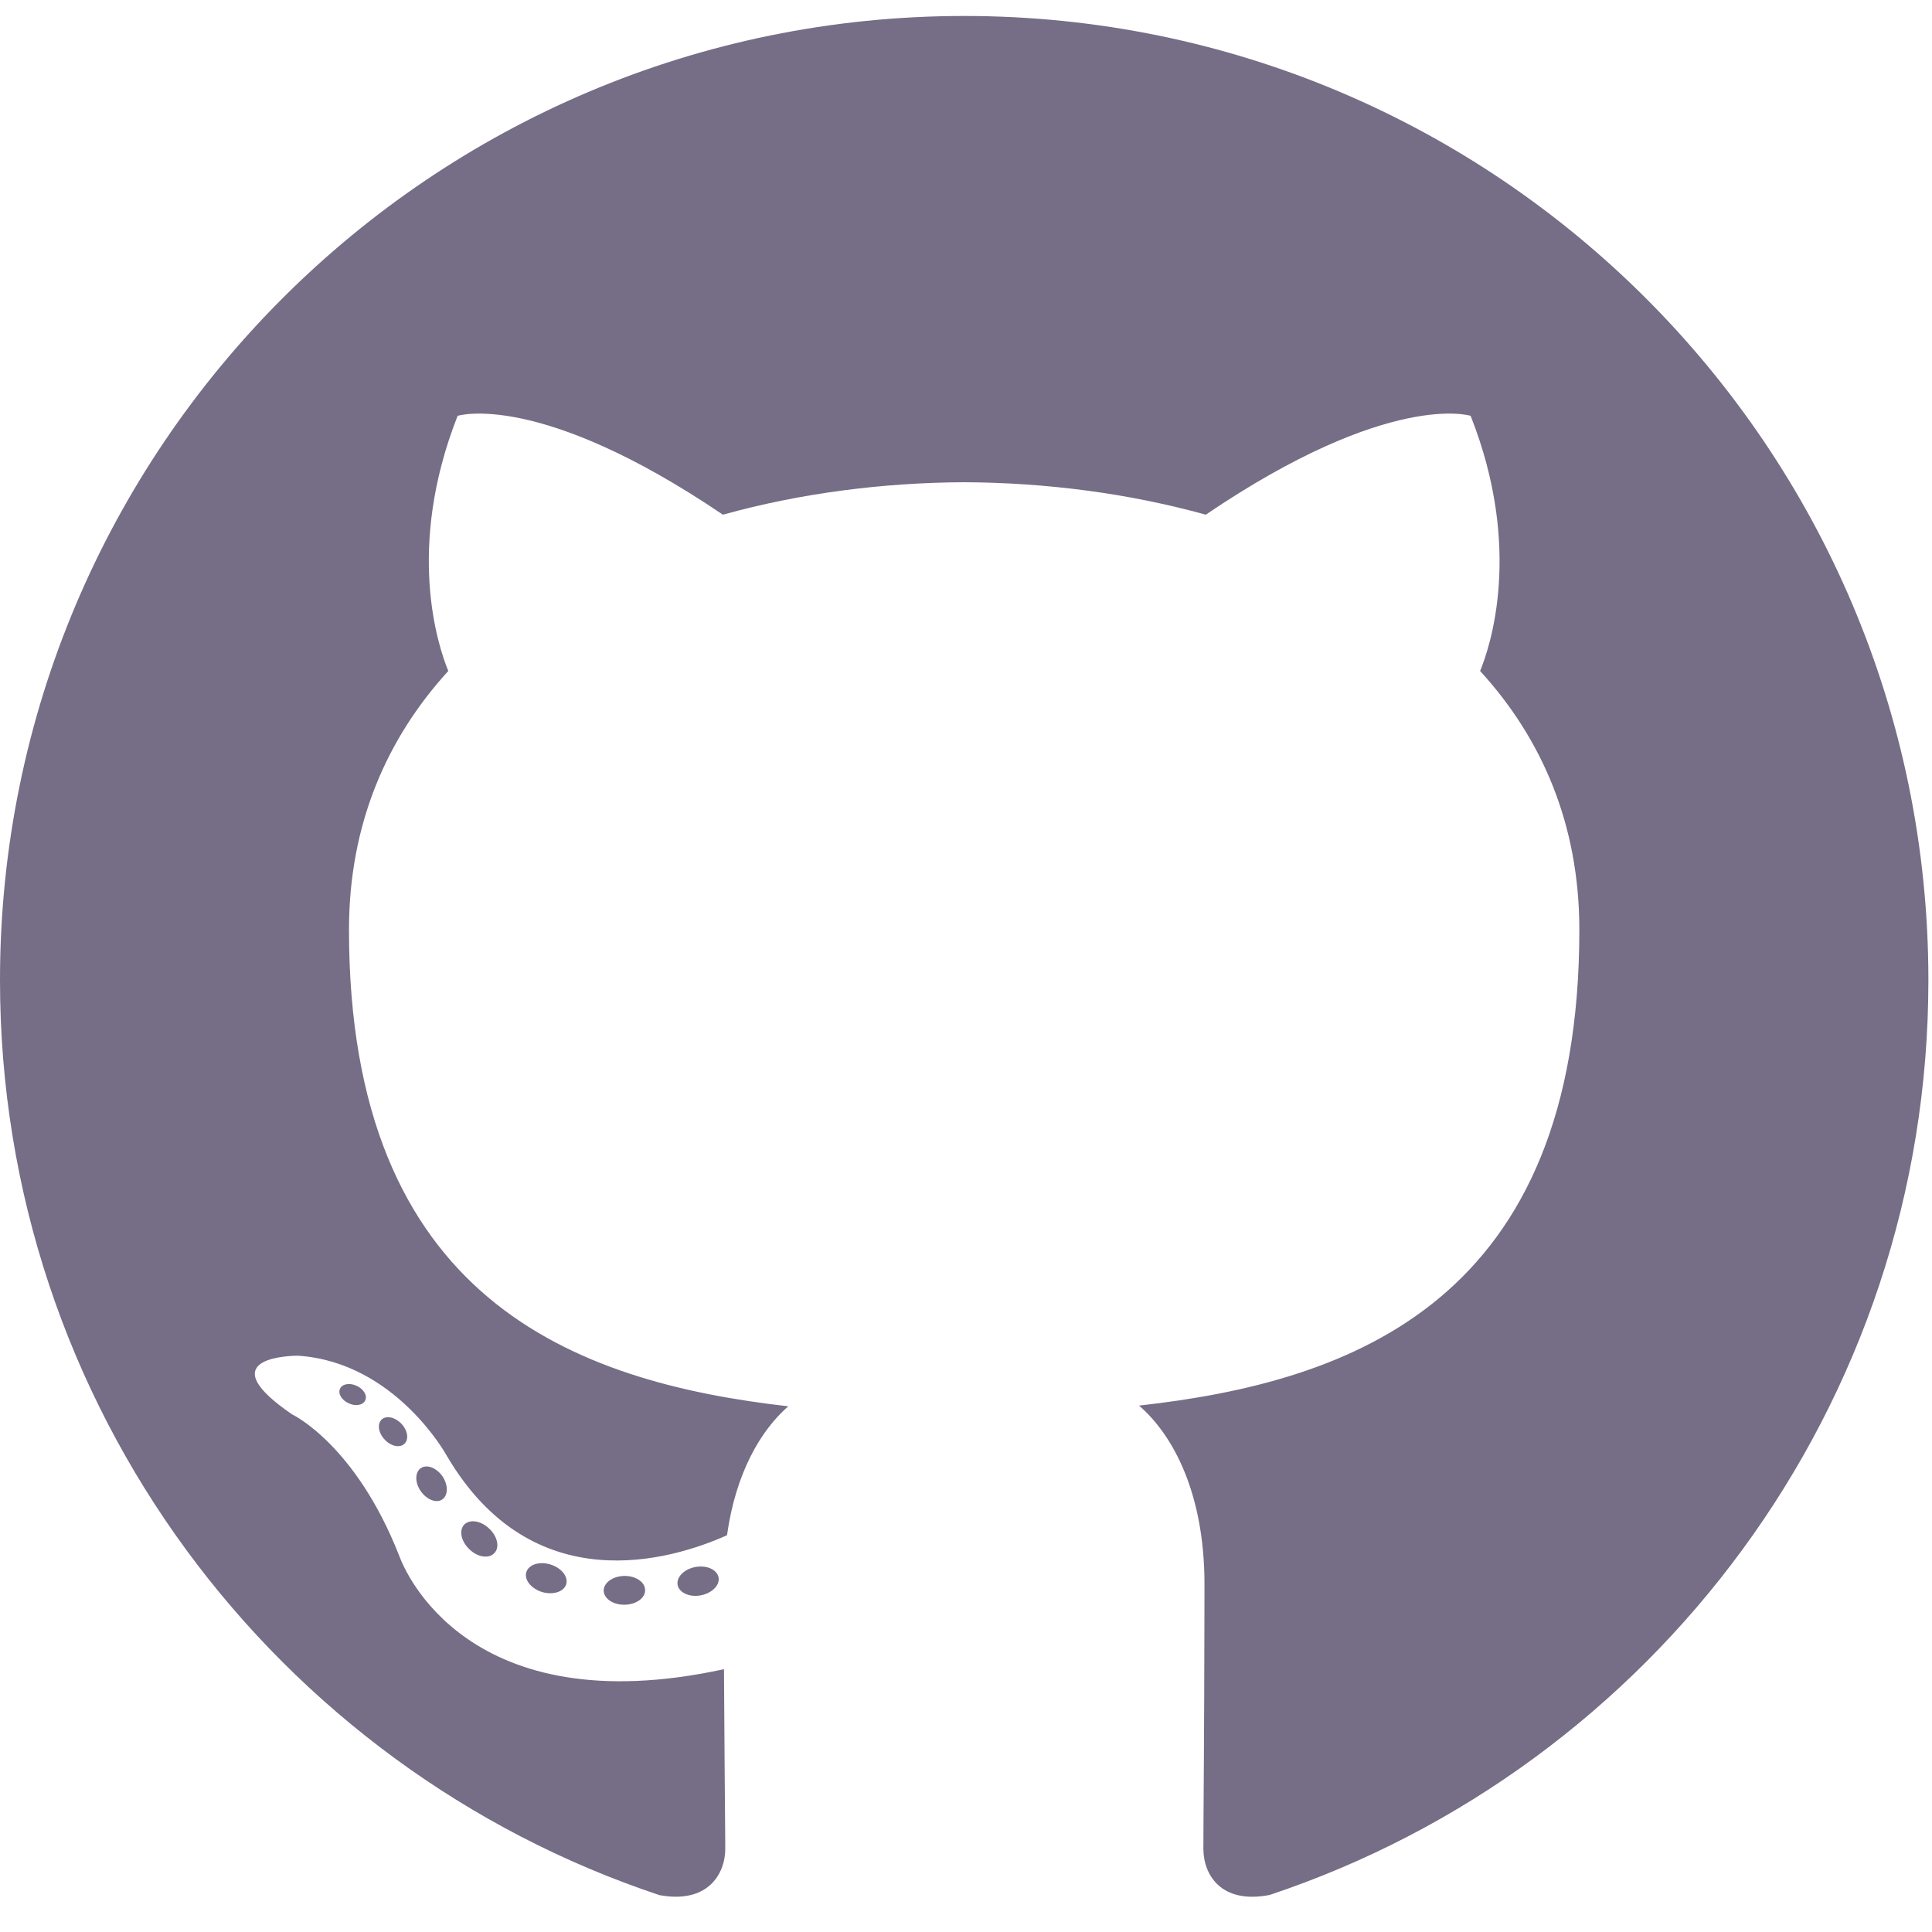
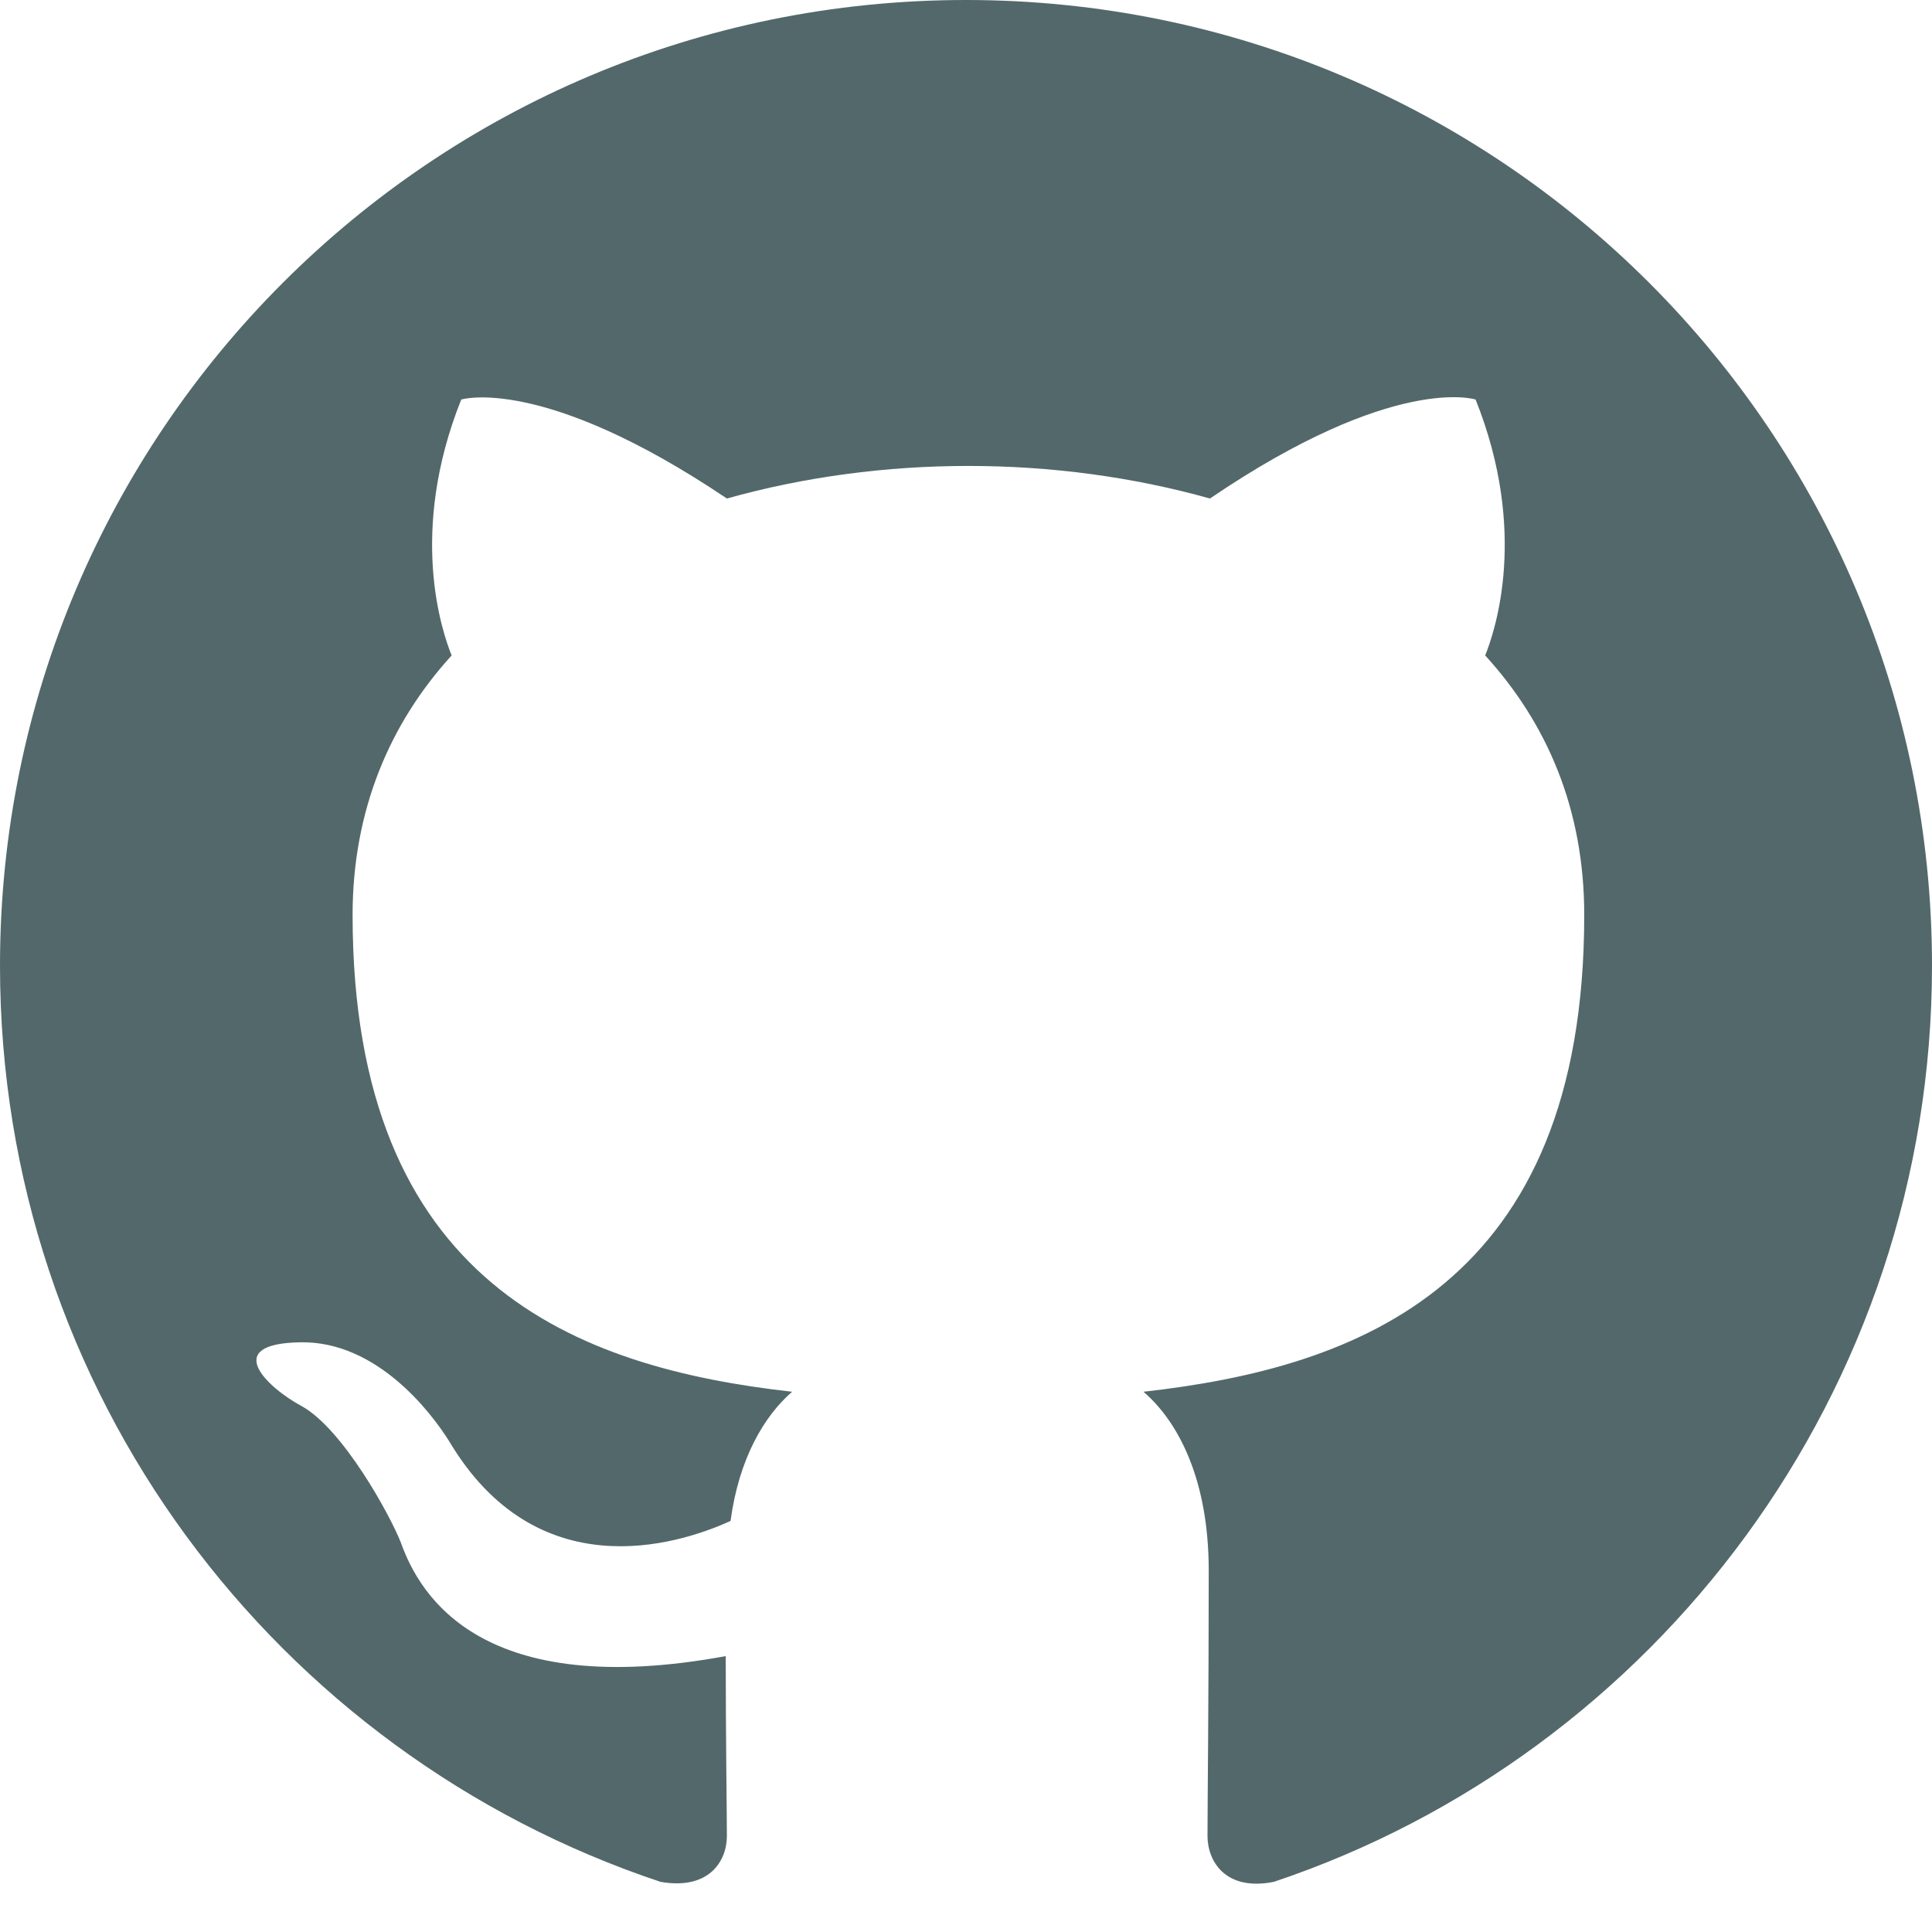
- <svg xmlns="http://www.w3.org/2000/svg" width="30px" height="30px" viewBox="0 0 30 30" version="1.1">
-   <g id="Symbols" stroke="none" stroke-width="1" fill="none" fill-rule="evenodd">
-     <g id="Component/Footer" transform="translate(-1159, -123)" fill="#766D86">
-       <path d="M1173.972,123.248 C1182.241,123.248 1188.944,129.951 1188.944,138.22 C1188.944,144.833 1184.66,150.443 1178.714,152.425 C1177.955,152.572 1177.686,152.105 1177.686,151.707 C1177.686,151.261 1177.7,149.898 1177.702,148.159 L1177.703,147.598 C1177.703,146.201 1177.224,145.29 1176.687,144.826 C1180.021,144.455 1183.524,143.189 1183.524,137.438 C1183.524,135.803 1182.943,134.468 1181.983,133.419 C1182.139,133.042 1182.651,131.519 1181.836,129.457 C1181.836,129.457 1180.581,129.055 1177.723,130.992 C1176.526,130.66 1175.245,130.494 1173.972,130.488 C1172.7,130.494 1171.419,130.66 1170.225,130.992 C1167.364,129.055 1166.106,129.457 1166.106,129.457 C1165.293,131.519 1165.806,133.042 1165.961,133.419 C1165.003,134.468 1164.419,135.803 1164.419,137.438 C1164.419,143.175 1167.914,144.459 1171.24,144.837 C1170.812,145.211 1170.424,145.872 1170.289,146.839 C1169.435,147.222 1167.268,147.884 1165.932,145.595 C1165.932,145.595 1165.141,144.157 1163.637,144.052 L1163.595,144.052 C1163.365,144.058 1162.317,144.129 1163.535,144.962 C1163.535,144.962 1164.516,145.422 1165.197,147.153 L1165.203,147.168 C1165.282,147.383 1166.261,149.785 1170.242,148.919 C1170.247,150.014 1170.258,151.054 1170.261,151.536 L1170.262,151.707 C1170.262,152.102 1169.987,152.566 1169.239,152.427 C1163.29,150.447 1159,144.835 1159,138.22 C1159,129.951 1165.704,123.248 1173.972,123.248 Z M1168.693,147.471 C1168.871,147.468 1169.017,147.567 1169.017,147.69 C1169.022,147.813 1168.878,147.916 1168.7,147.918 C1168.521,147.922 1168.376,147.822 1168.374,147.7 C1168.374,147.576 1168.515,147.475 1168.693,147.471 Z M1170.158,147.496 C1170.179,147.616 1170.055,147.74 1169.878,147.773 C1169.705,147.805 1169.544,147.73 1169.522,147.611 C1169.5,147.487 1169.626,147.364 1169.8,147.332 C1169.977,147.301 1170.135,147.373 1170.158,147.496 Z M1167.547,147.293 C1167.716,147.345 1167.827,147.481 1167.792,147.6 C1167.756,147.717 1167.587,147.771 1167.418,147.721 C1167.249,147.669 1167.138,147.532 1167.172,147.414 C1167.207,147.295 1167.376,147.24 1167.547,147.293 Z M1166.594,146.734 C1166.724,146.854 1166.764,147.027 1166.676,147.116 C1166.594,147.207 1166.419,147.183 1166.291,147.059 C1166.161,146.938 1166.124,146.767 1166.206,146.677 C1166.29,146.586 1166.465,146.611 1166.594,146.734 Z M1165.87,145.923 C1165.961,146.058 1165.961,146.218 1165.868,146.283 C1165.776,146.347 1165.626,146.287 1165.533,146.154 C1165.441,146.021 1165.441,145.861 1165.535,145.797 C1165.628,145.733 1165.776,145.791 1165.87,145.923 Z M1165.235,145.11 C1165.333,145.216 1165.352,145.354 1165.277,145.421 C1165.206,145.487 1165.066,145.457 1164.972,145.352 C1164.873,145.248 1164.855,145.108 1164.928,145.041 C1165.001,144.975 1165.137,145.006 1165.235,145.11 Z M1164.538,144.519 C1164.646,144.568 1164.708,144.67 1164.671,144.745 C1164.638,144.819 1164.521,144.842 1164.414,144.79 C1164.305,144.741 1164.245,144.64 1164.28,144.565 C1164.312,144.489 1164.429,144.468 1164.538,144.519 Z" id="Icon_GitHub" />
-     </g>
-   </g>
+ <svg xmlns="http://www.w3.org/2000/svg" width="30" height="30" viewBox="0 0 30 30" fill="none">
+   <path fill-rule="evenodd" clip-rule="evenodd" d="M15 0C6.713 0 0 6.71 0 14.995C0 21.63 4.294 27.235 10.256 29.221C11.006 29.353 11.287 28.903 11.287 28.509C11.287 28.153 11.269 26.972 11.269 25.716C7.5 26.41 6.525 24.798 6.225 23.954C6.056 23.523 5.325 22.192 4.688 21.836C4.162 21.555 3.413 20.862 4.669 20.843C5.85 20.824 6.694 21.93 6.975 22.38C8.325 24.648 10.481 24.011 11.344 23.617C11.475 22.642 11.869 21.986 12.3 21.611C8.963 21.237 5.475 19.943 5.475 14.208C5.475 12.577 6.056 11.227 7.013 10.178C6.862 9.803 6.338 8.266 7.162 6.204C7.162 6.204 8.419 5.811 11.287 7.741C12.488 7.404 13.762 7.235 15.037 7.235C16.312 7.235 17.587 7.404 18.788 7.741C21.656 5.792 22.913 6.204 22.913 6.204C23.738 8.266 23.212 9.803 23.062 10.178C24.019 11.227 24.6 12.558 24.6 14.208C24.6 19.962 21.094 21.237 17.756 21.611C18.3 22.08 18.769 22.98 18.769 24.386C18.769 26.391 18.75 28.003 18.75 28.509C18.75 28.903 19.031 29.371 19.781 29.221C25.706 27.235 30 21.611 30 14.995C30 6.71 23.288 0 15 0Z" fill="#53686A" />
</svg>
